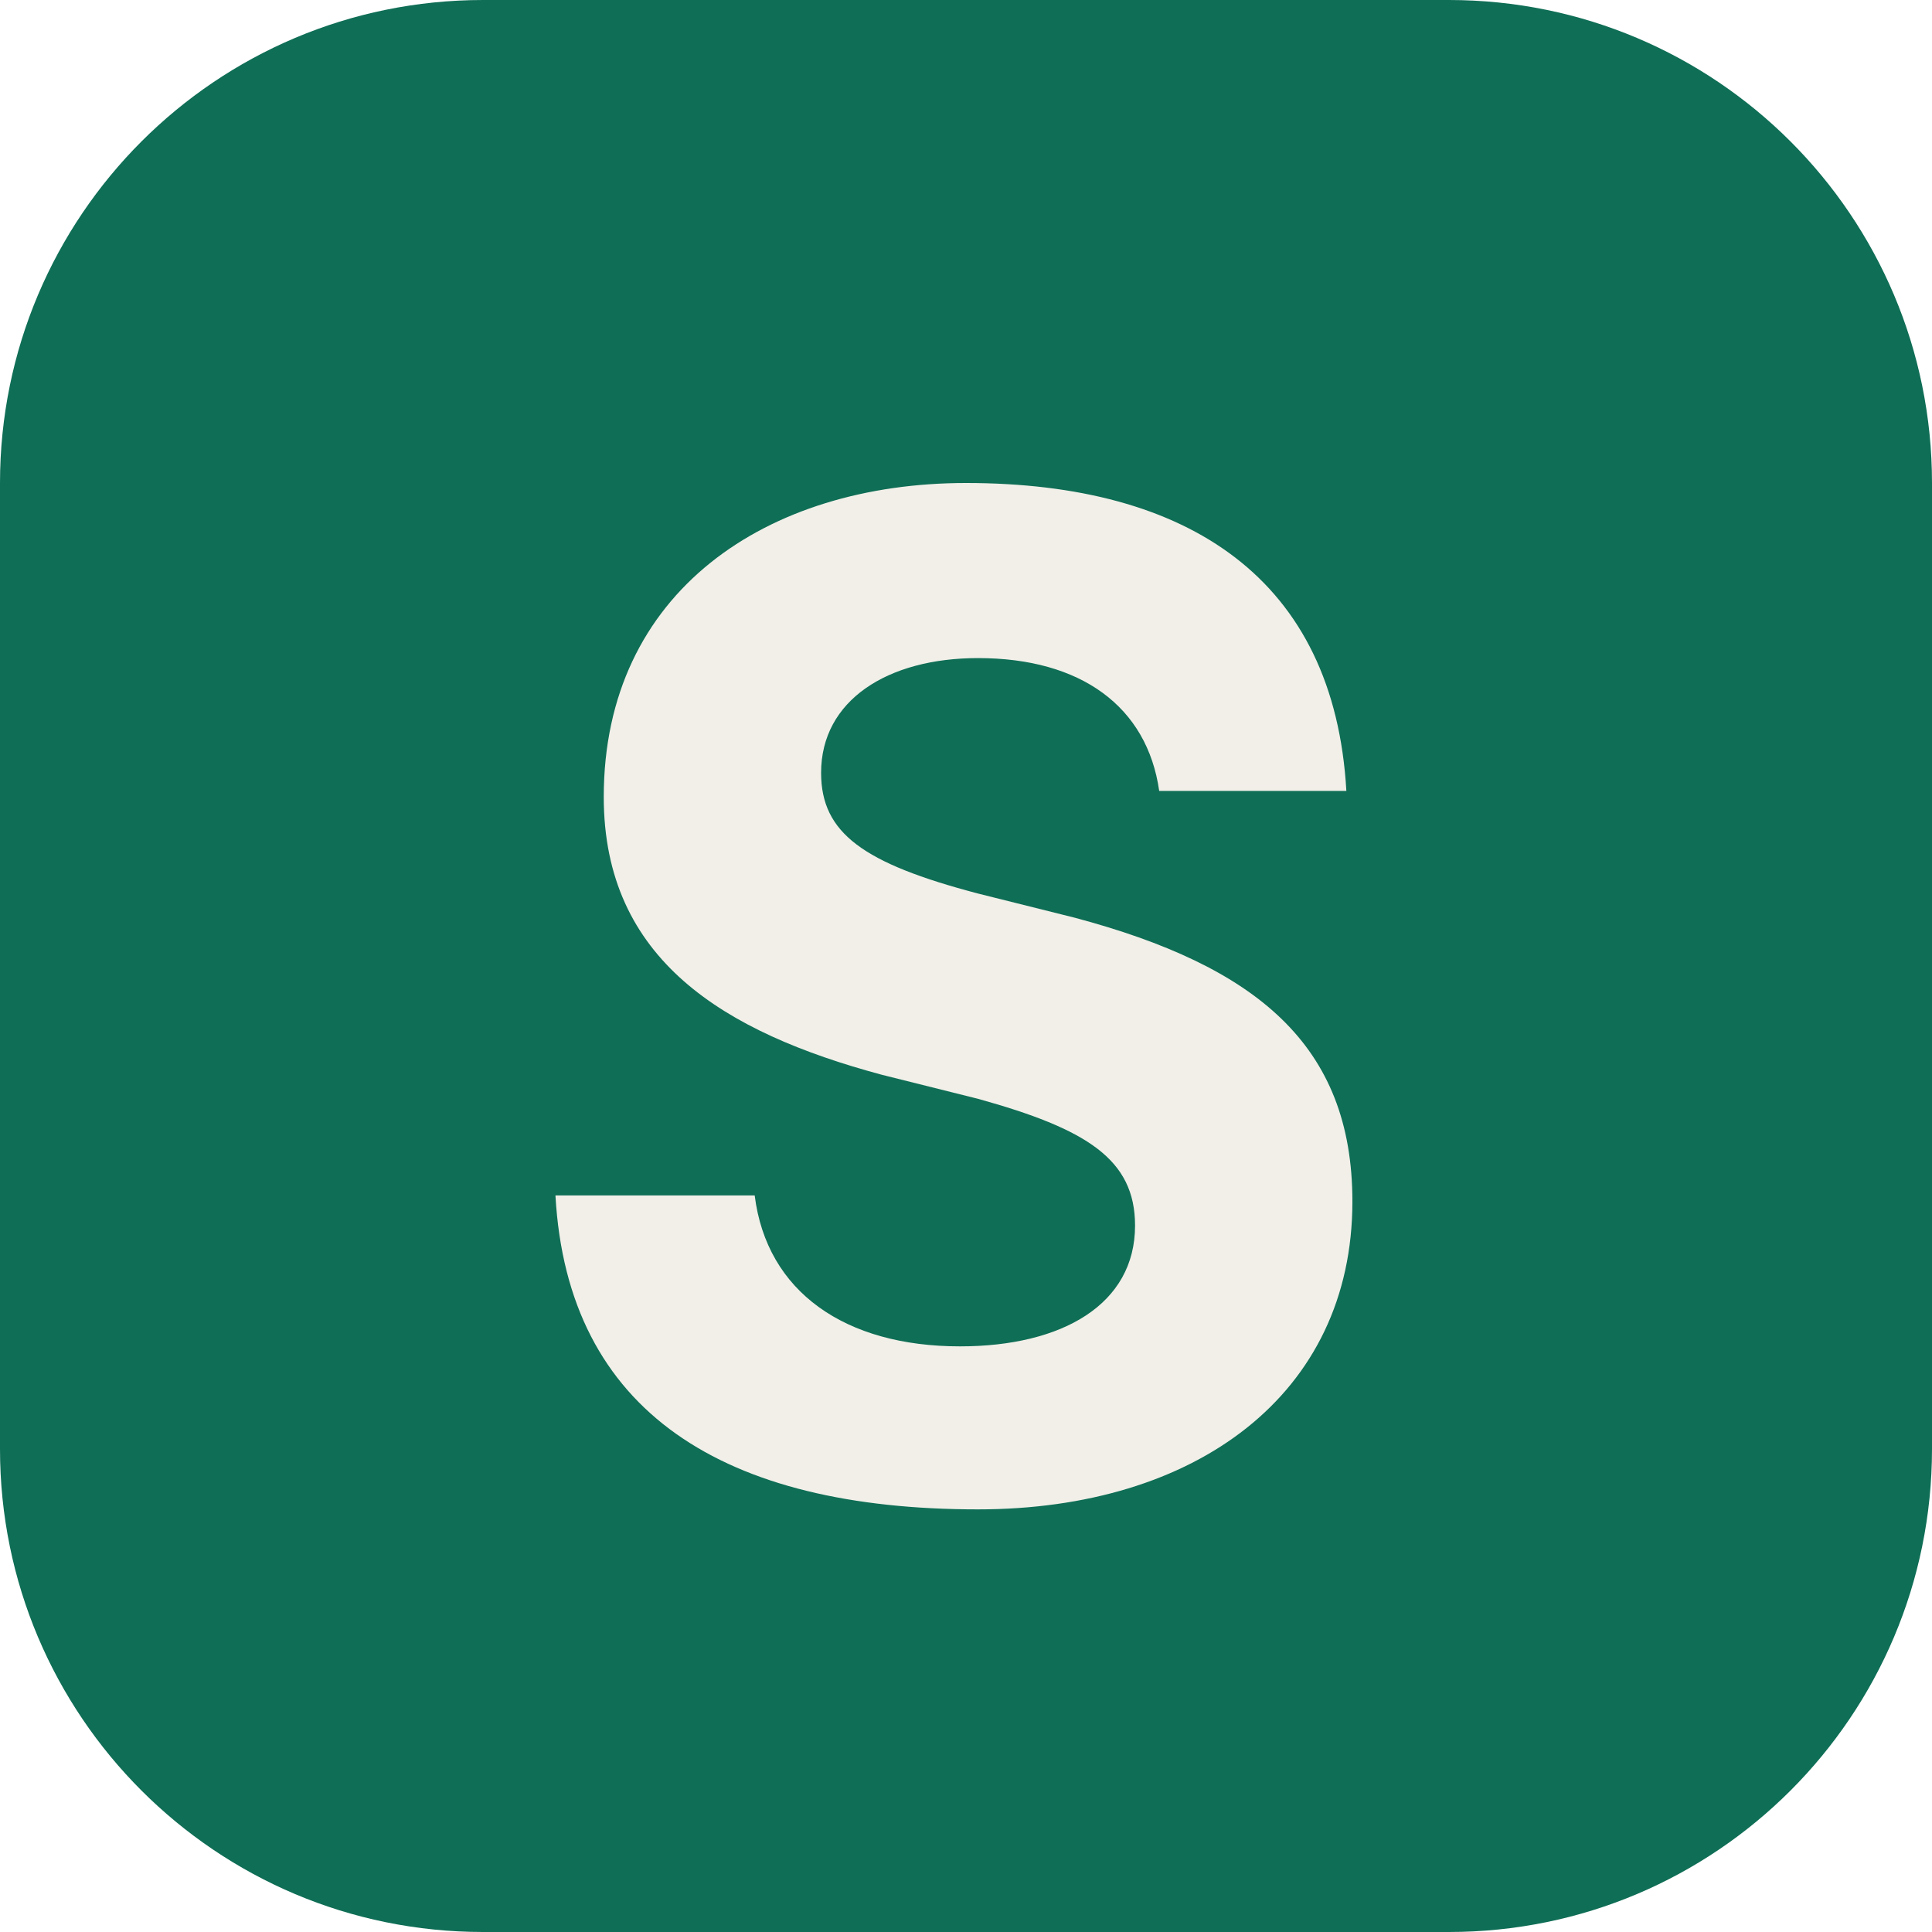
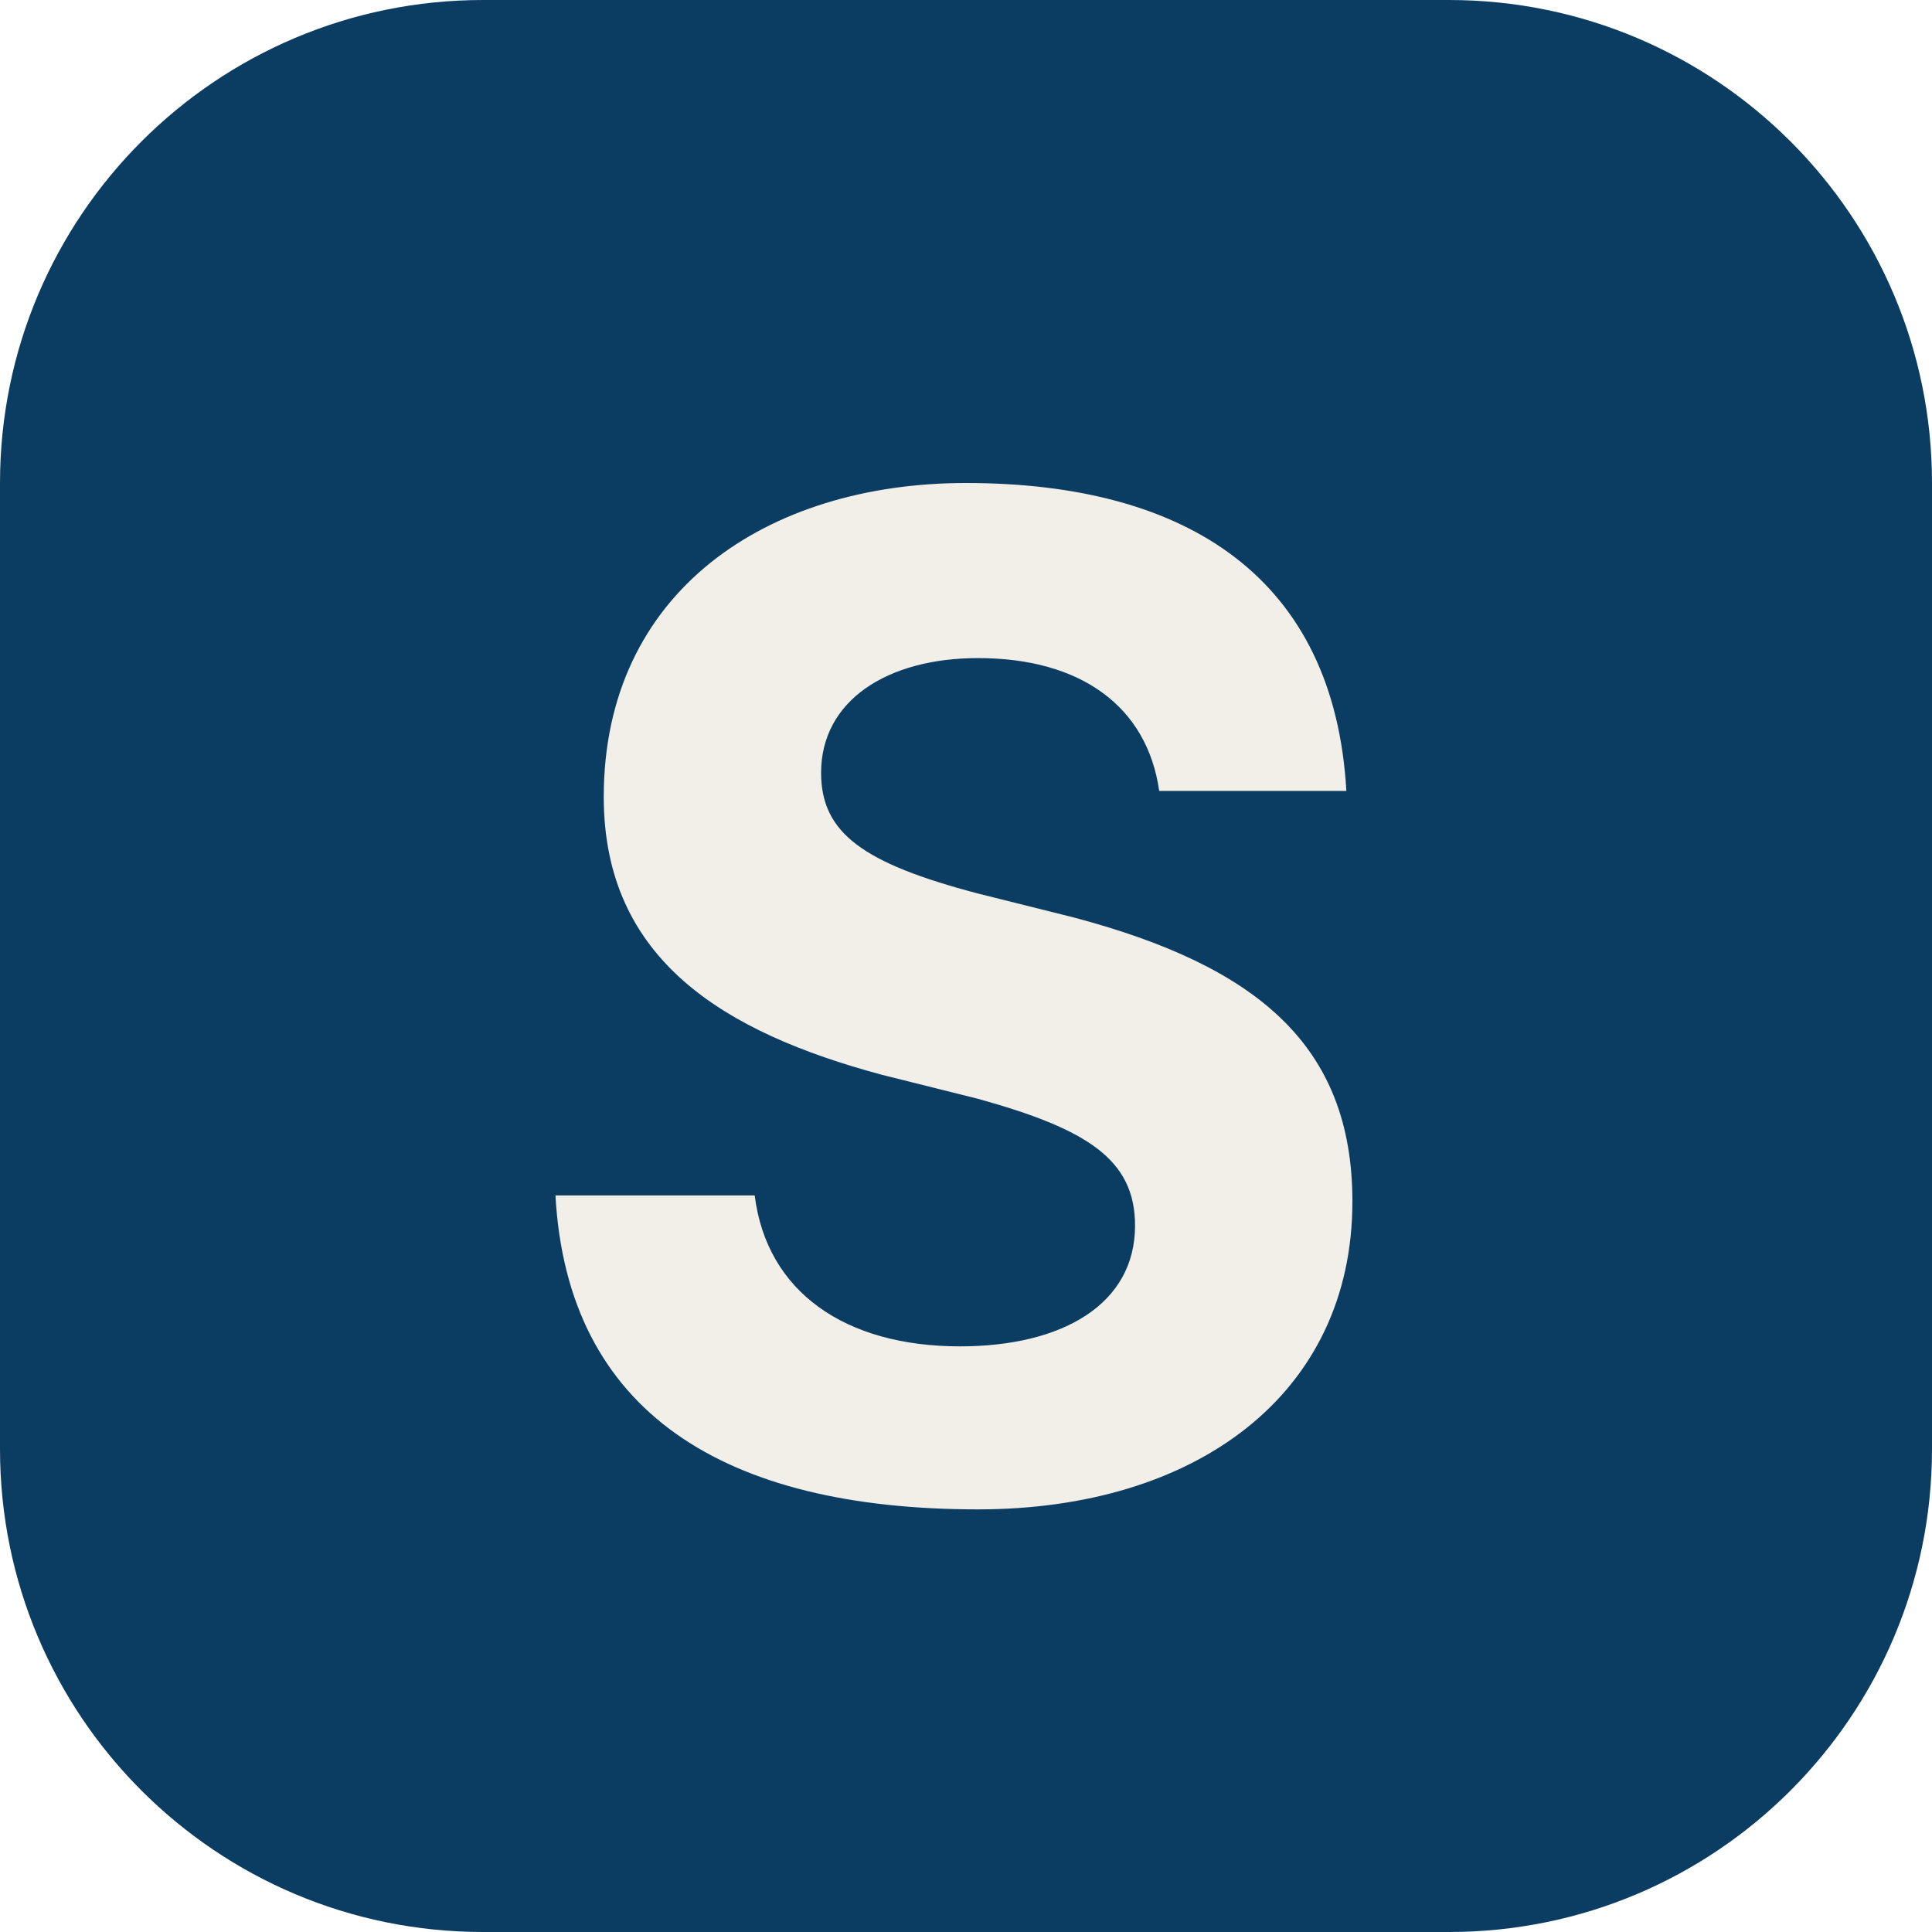
<svg xmlns="http://www.w3.org/2000/svg" viewBox="0 0 32 32">
-   <rect width="32" height="32" rx="8" fill="#0F6E56" />
+   <rect width="32" height="32" rx="8" fill="#0B3D63 " />
  <path d="M16 8c-3.3 0-6 1.8-6 5.2 0 2.7 2 3.9 4.6 4.6l1.6.4c1.8.5 2.6 1 2.6 2.1 0 1.3-1.2 2-2.9 2-1.9 0-3.2-.9-3.4-2.5H9.2C9.4 23.4 12 25 16.2 25c3.6 0 6.2-1.9 6.2-5.1 0-2.6-1.6-3.9-4.6-4.7l-1.6-.4c-1.9-.5-2.6-1-2.6-2 0-1.2 1.1-1.9 2.6-1.9 1.7 0 2.8.8 3 2.2h3.1C22.1 9.6 19.7 8 16 8z" fill="#F1EFE8" />
</svg>
